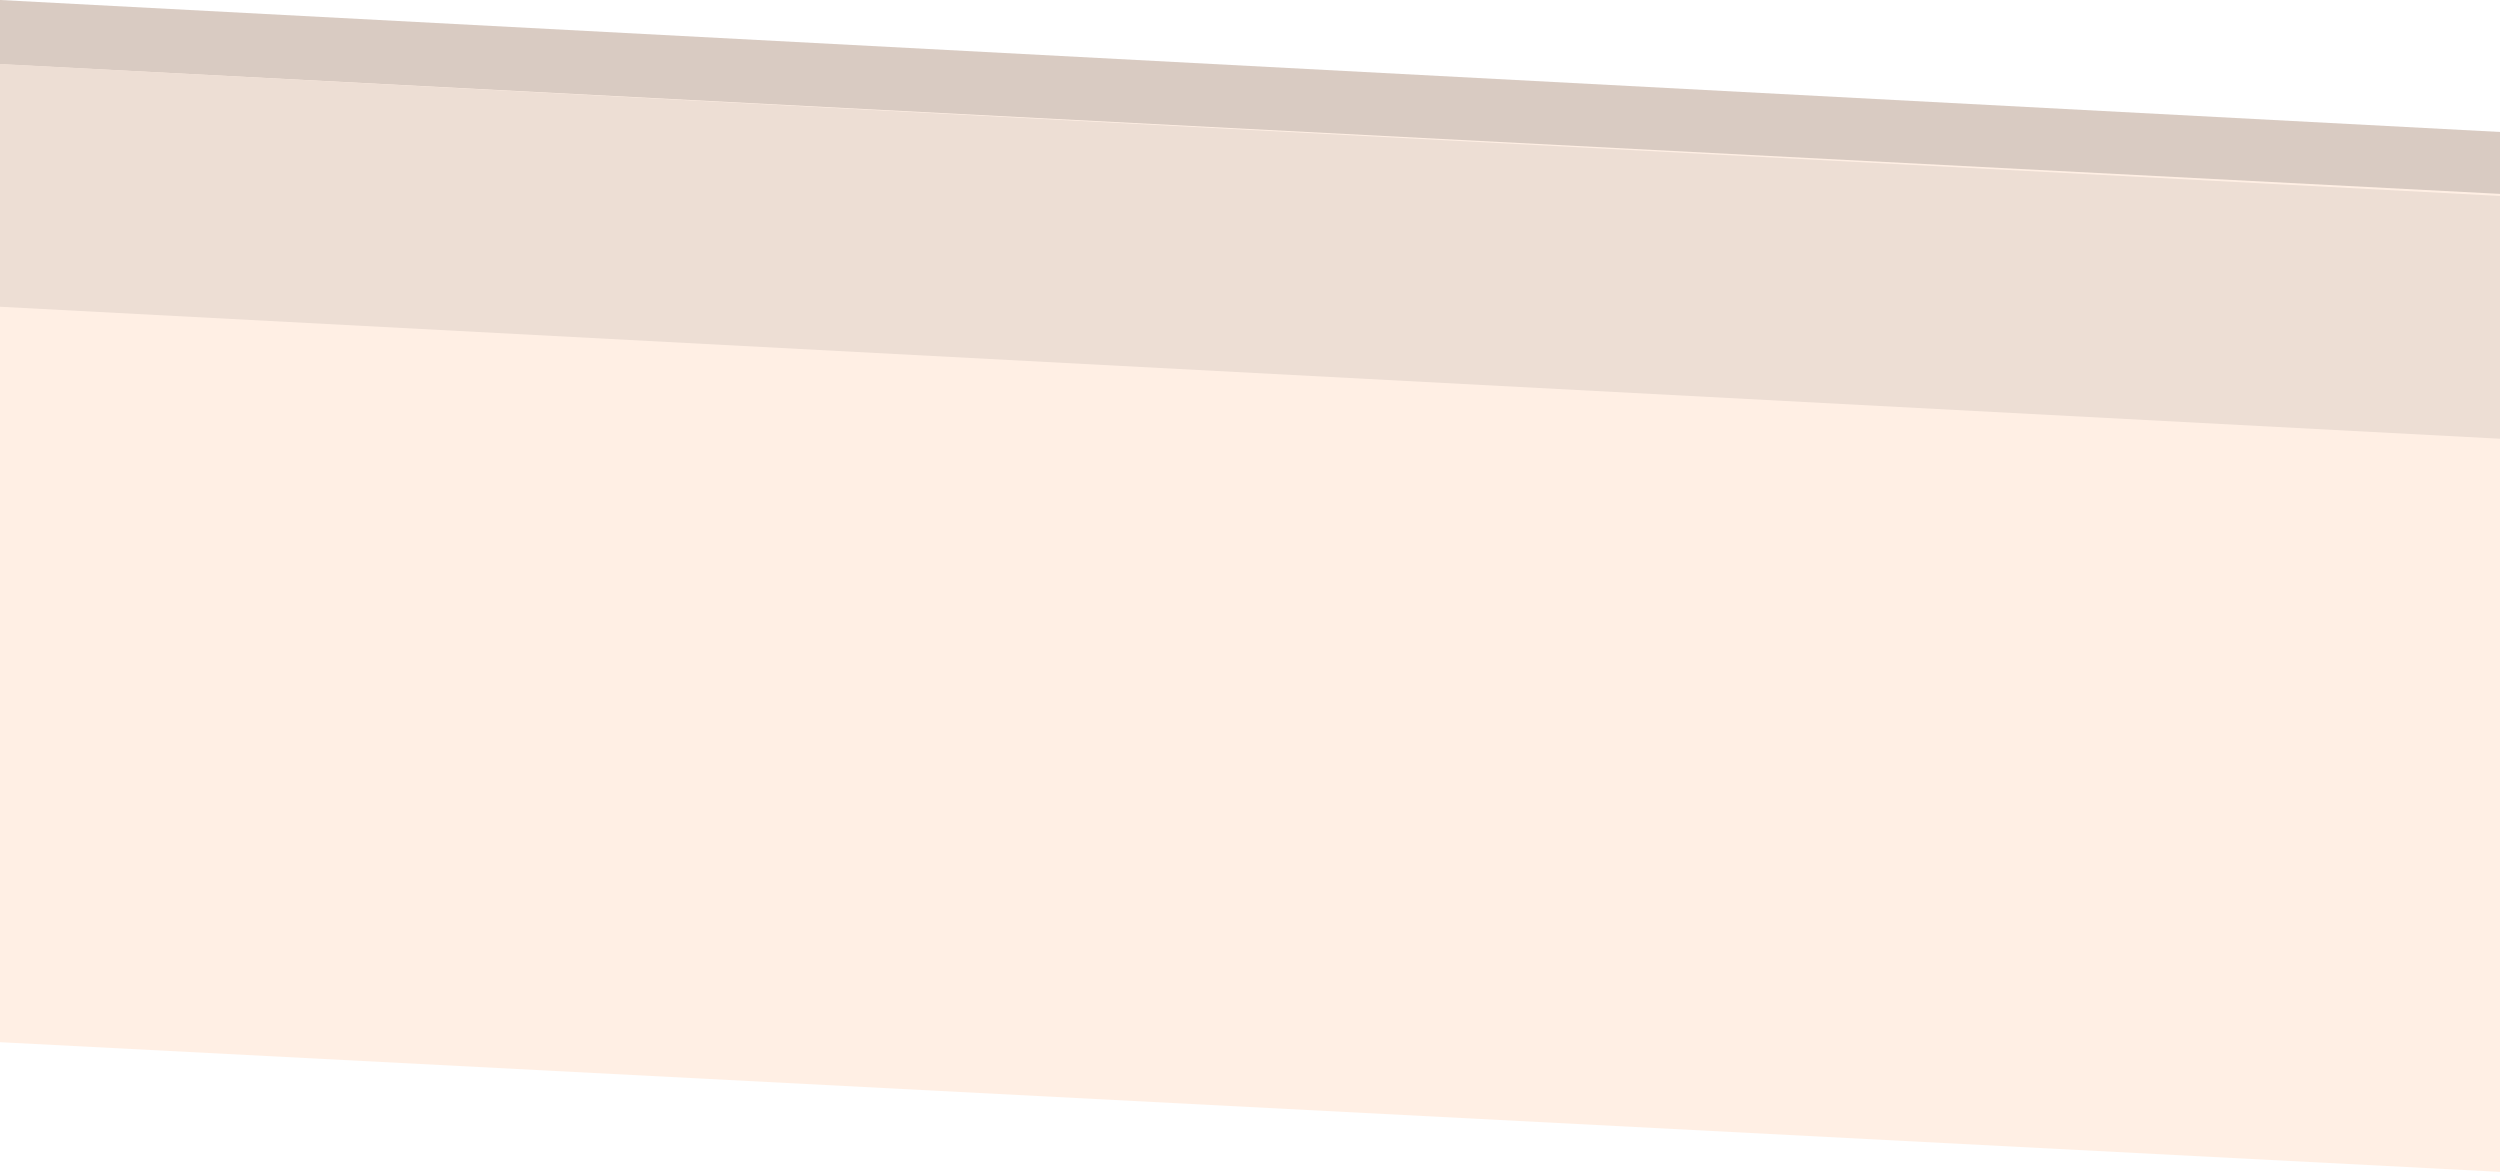
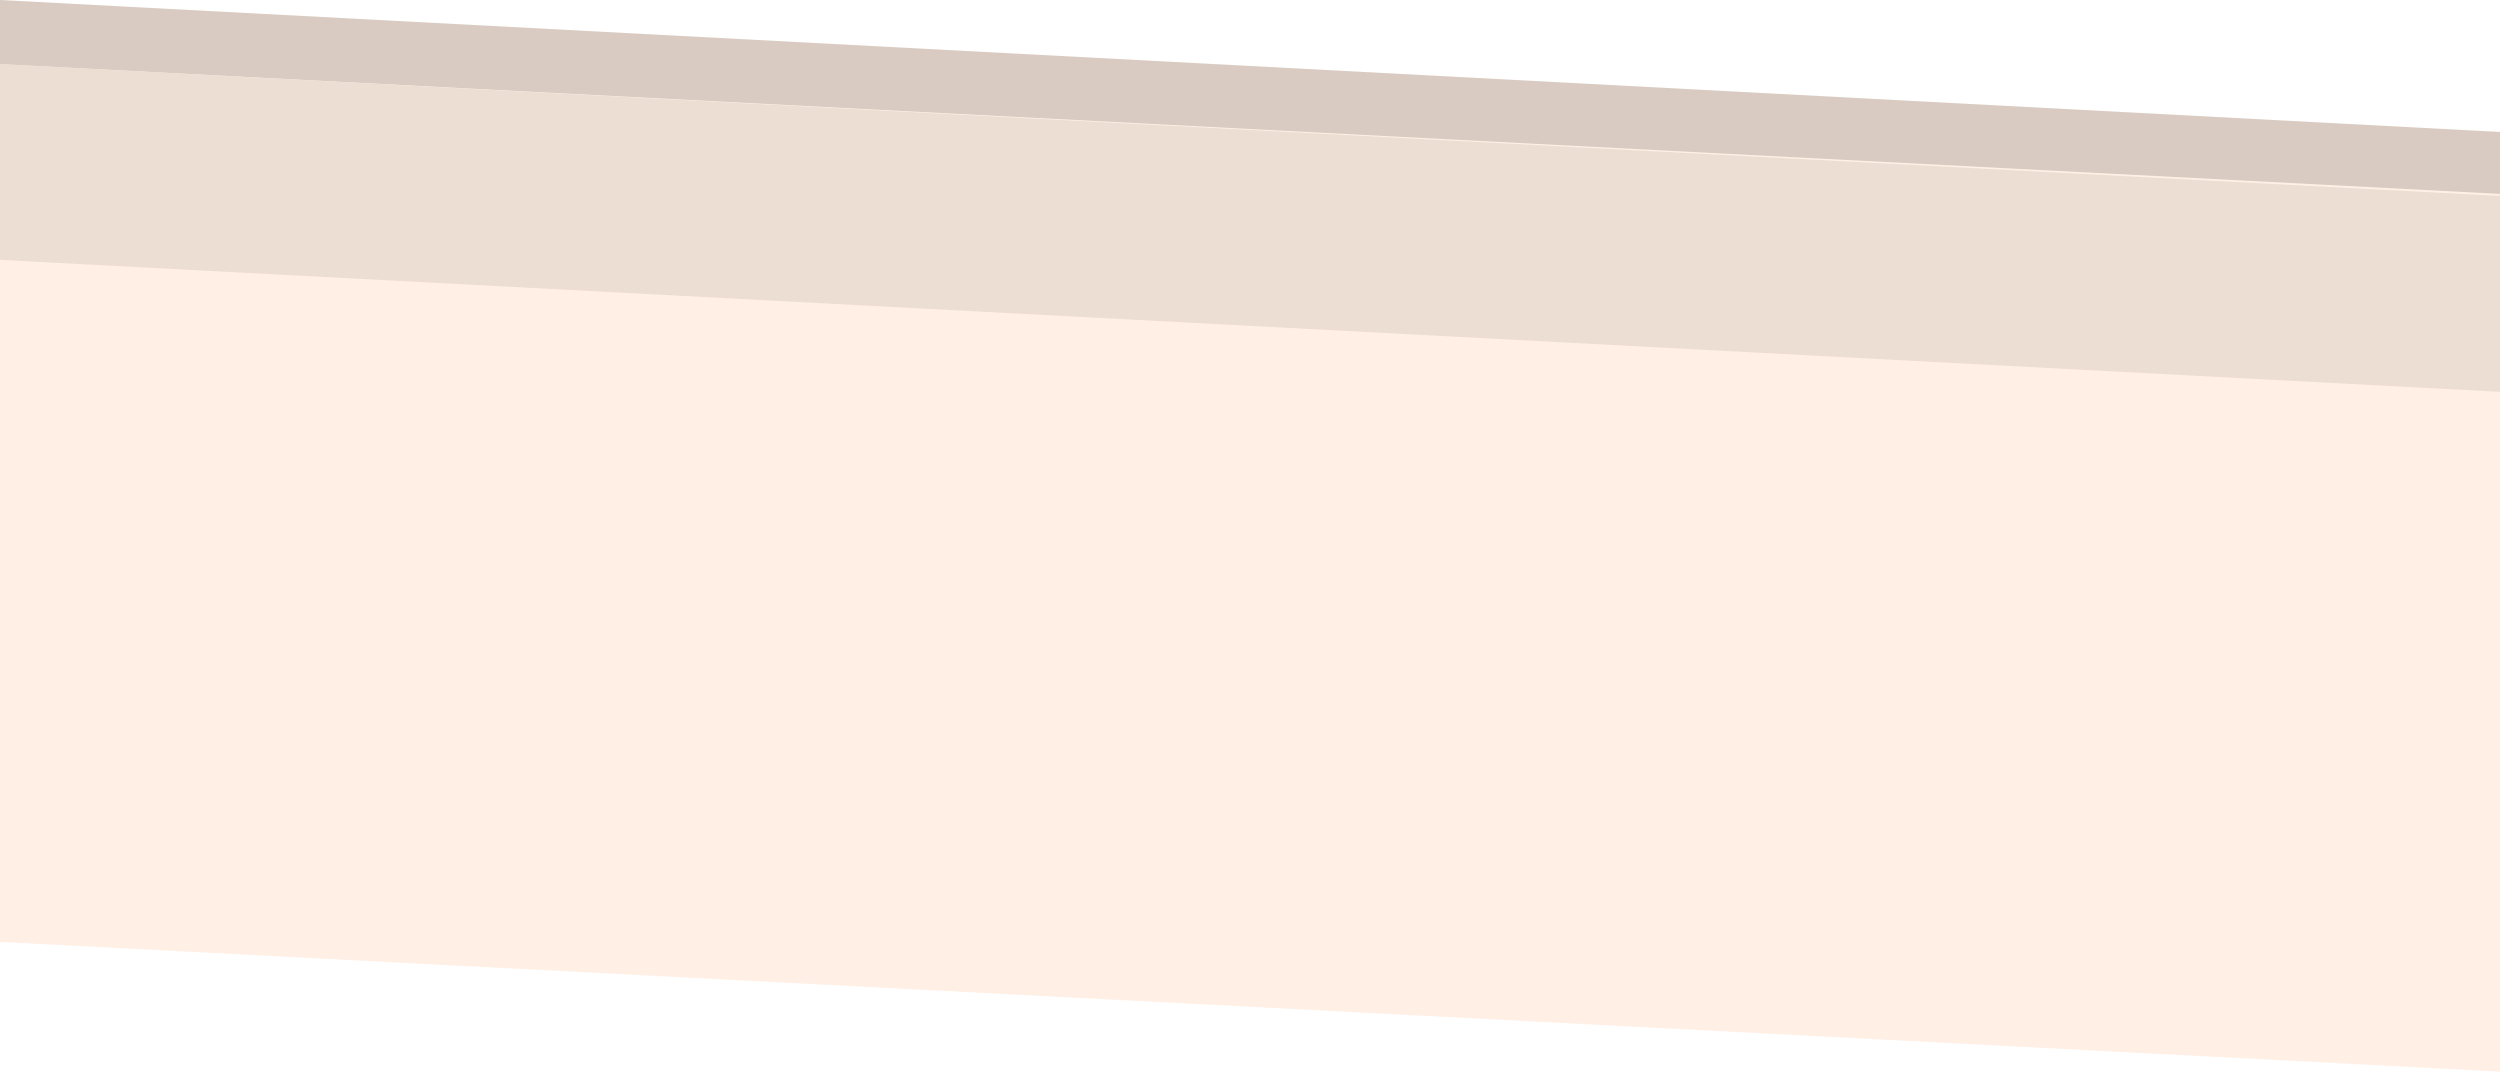
- <svg xmlns="http://www.w3.org/2000/svg" width="1920" height="900" viewBox="0 0 1920 900">
-   <g id="bg-typeb" transform="translate(12.062 -3670.933)">
-     <path id="Path_3" data-name="Path 3" d="M1907.938,3958.731l-1920-101.353V3670.933l1920,101.353Z" fill="#d9cbc2" />
-     <path id="Path_4" data-name="Path 4" d="M1907.938,4570.933l-1920-99.6v-751.1l1920,99.6Z" transform="translate(0 0)" fill="#ffefe4" />
-     <path id="Path_5" data-name="Path 5" d="M1907.938,4007.877l-1920-101.353V3720.078l1920,101.354Z" fill="#edded4" />
+ <svg xmlns="http://www.w3.org/2000/svg" width="1920" height="823" viewBox="0 0 1920 823">
+   <g id="bg-typeb" transform="translate(12.06 -3670.93)">
+     <path id="Path_3" data-name="Path 3" d="M1907.94,3958.73l-1920-101.353V3670.93l1920,101.353Z" fill="#d9cbc2" />
+     <path id="Path_4" data-name="Path 4" d="M1907.94,4493.93l-1920-99.6v-674.1l1920,99.6Z" fill="#ffefe4" />
+     <path id="Path_5" data-name="Path 5" d="M1907.94,3971.88l-1920-101.353V3720.08l1920,101.354Z" fill="#edded4" />
  </g>
</svg>
